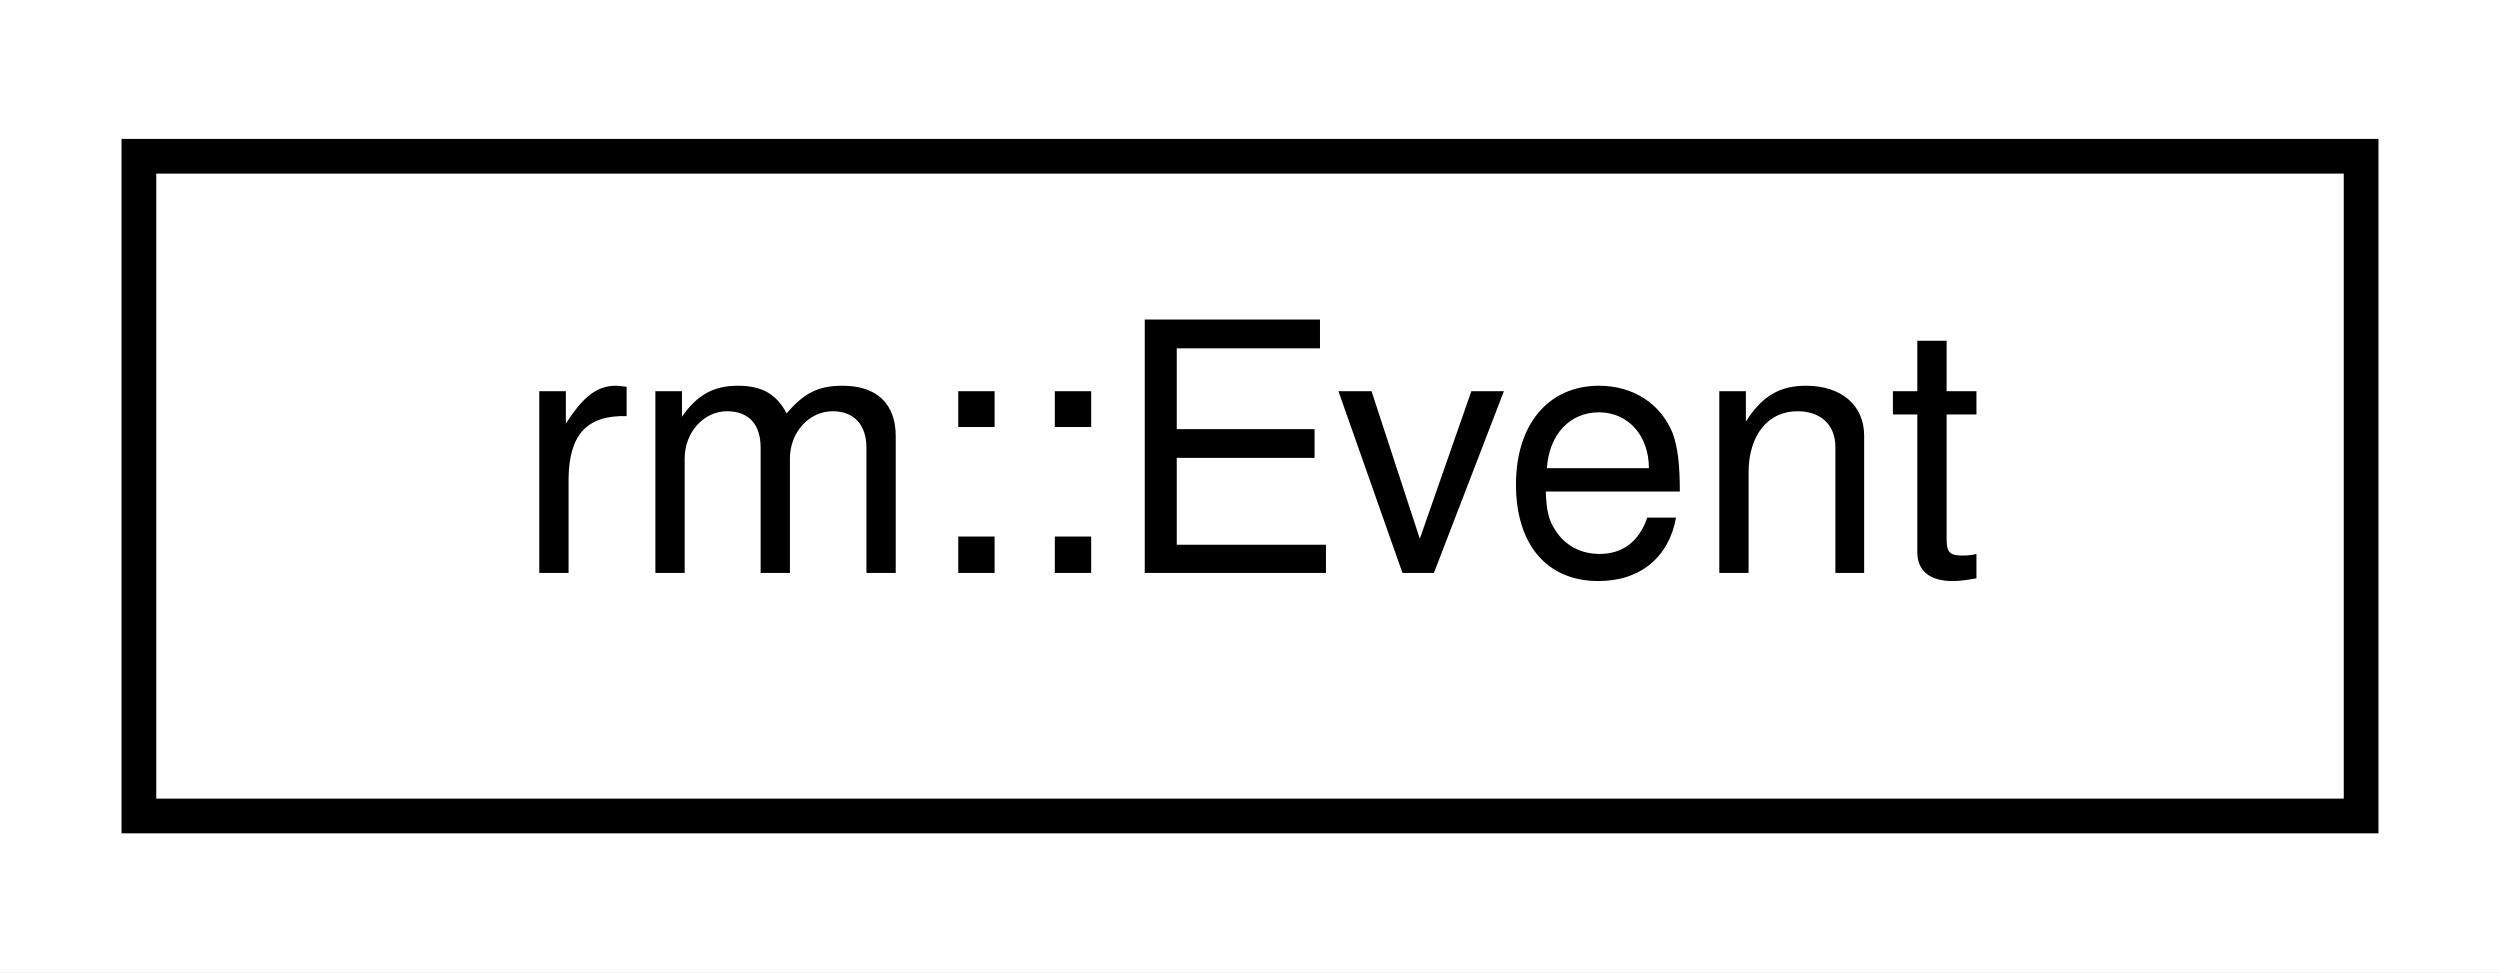
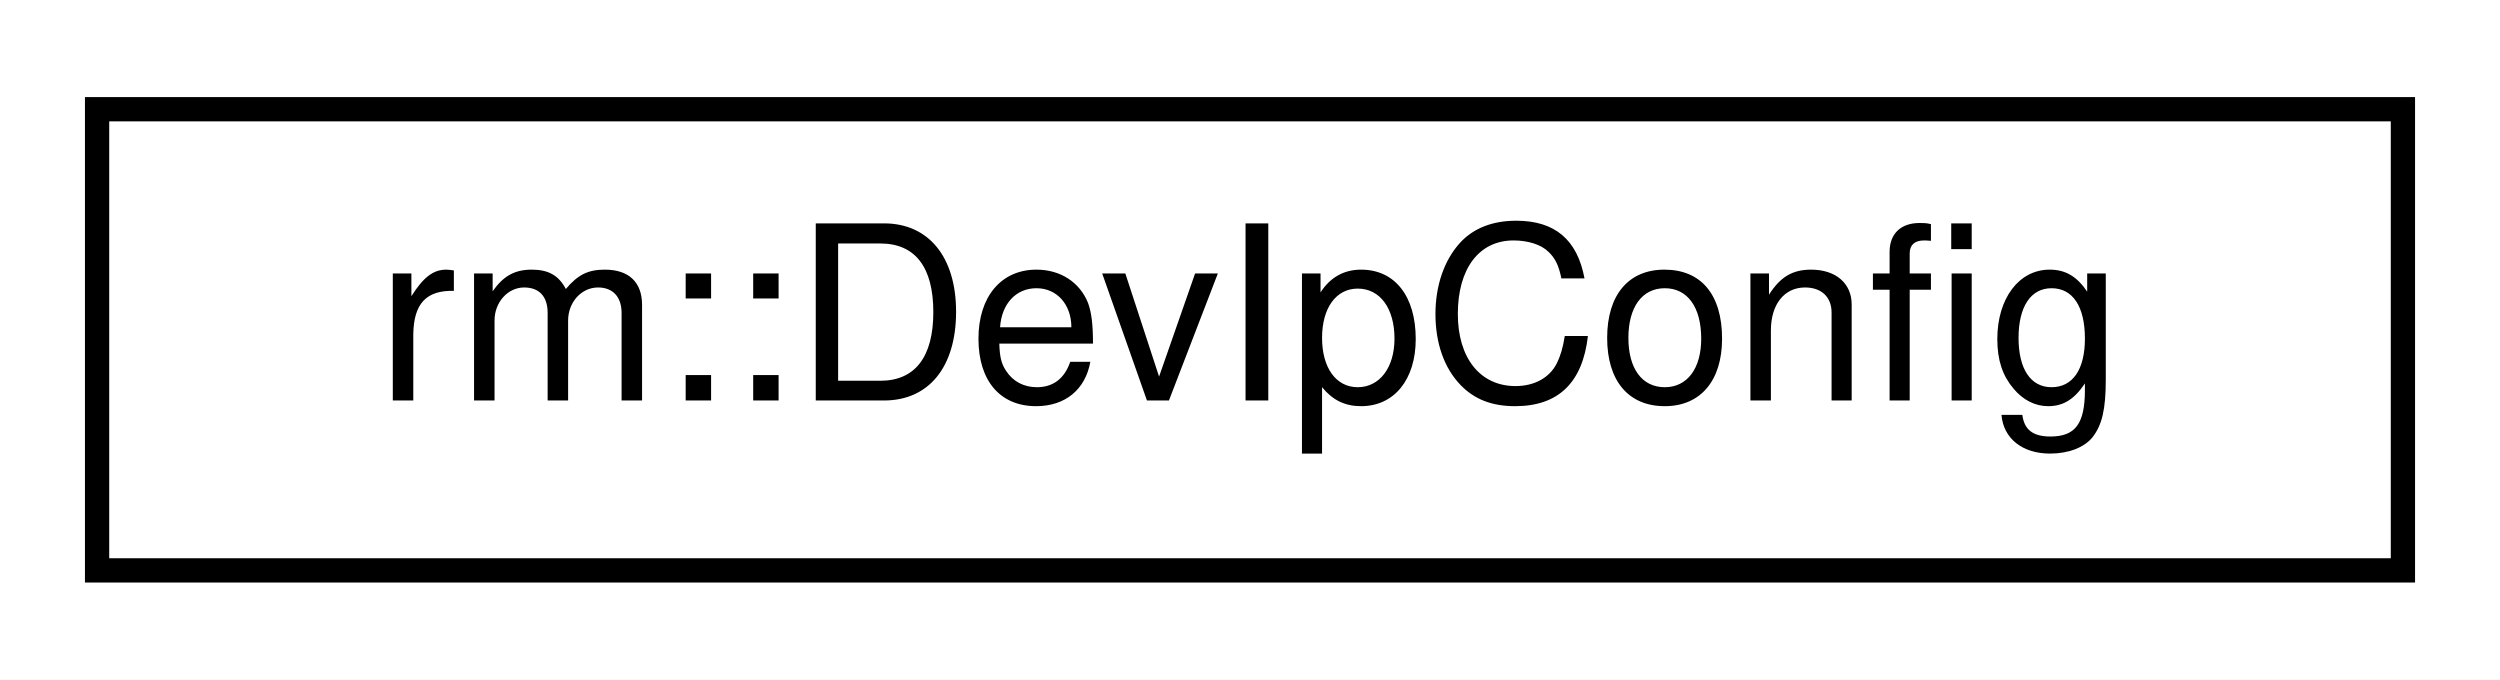
- <svg xmlns="http://www.w3.org/2000/svg" xmlns:xlink="http://www.w3.org/1999/xlink" width="72pt" height="28pt" viewBox="0.00 0.00 72.00 28.00">
+ <svg xmlns="http://www.w3.org/2000/svg" xmlns:xlink="http://www.w3.org/1999/xlink" width="103pt" height="28pt" viewBox="0.00 0.00 103.00 28.00">
  <g id="graph0" class="graph" transform="scale(1 1) rotate(0) translate(4 24)">
-     <polygon fill="white" stroke="transparent" points="-4,4 -4,-24 68,-24 68,4 -4,4" />
+     <polygon fill="white" stroke="transparent" points="-4,4 -4,-24 99,-24 99,4 -4,4" />
    <g id="node1" class="node">
      <g id="a_node1">
-         <a xlink:href="da/d88/classrm_1_1Event.html" target="_top" xlink:title="OPC UA 事件">
-           <polygon fill="white" stroke="black" points="0,-0.5 0,-19.5 64,-19.5 64,-0.5 0,-0.5" />
-           <text text-anchor="middle" x="32" y="-7.5" font-family="Helvetica,sans-Serif" font-size="10.00">rm::Event</text>
+         <a xlink:href="d5/de2/structrm_1_1DevIpConfig.html" target="_top" xlink:title="OPT 光源控制器 IP 配置信息">
+           <polygon fill="white" stroke="black" points="0,-0.5 0,-19.5 95,-19.5 95,-0.5 0,-0.5" />
+           <text text-anchor="middle" x="47.5" y="-7.5" font-family="Helvetica,sans-Serif" font-size="10.00">rm::DevIpConfig</text>
        </a>
      </g>
    </g>
  </g>
</svg>
